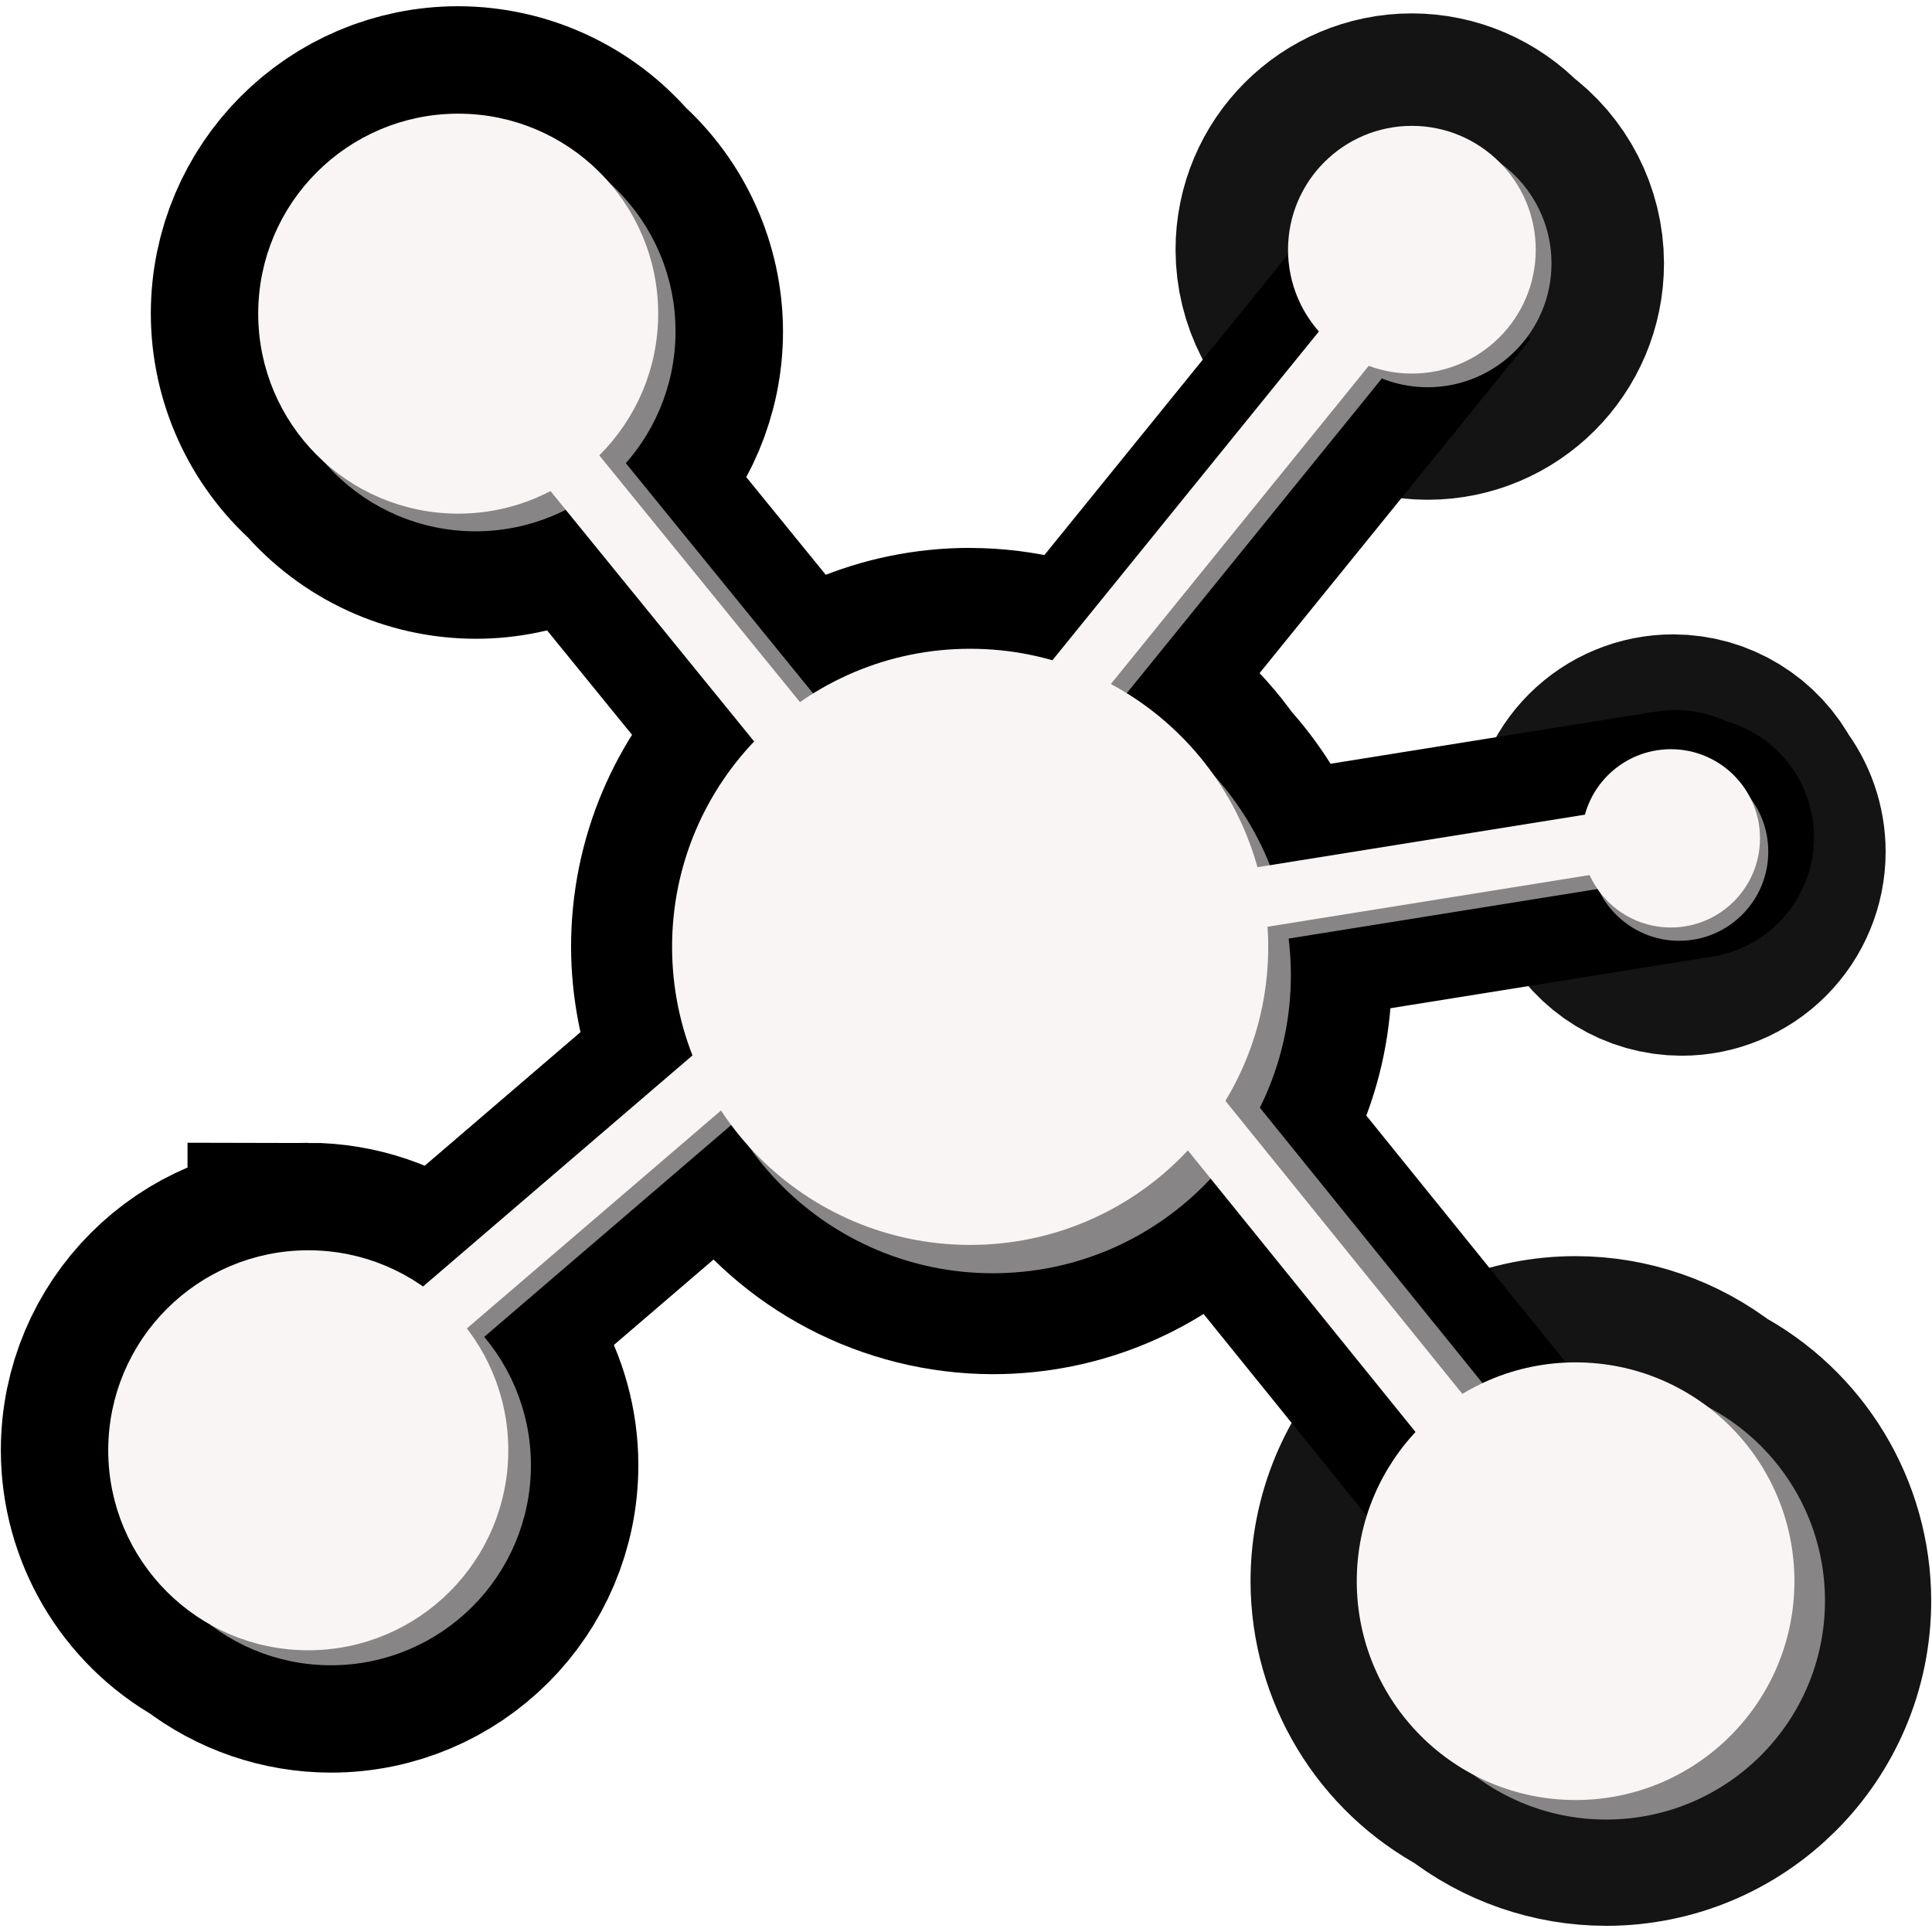
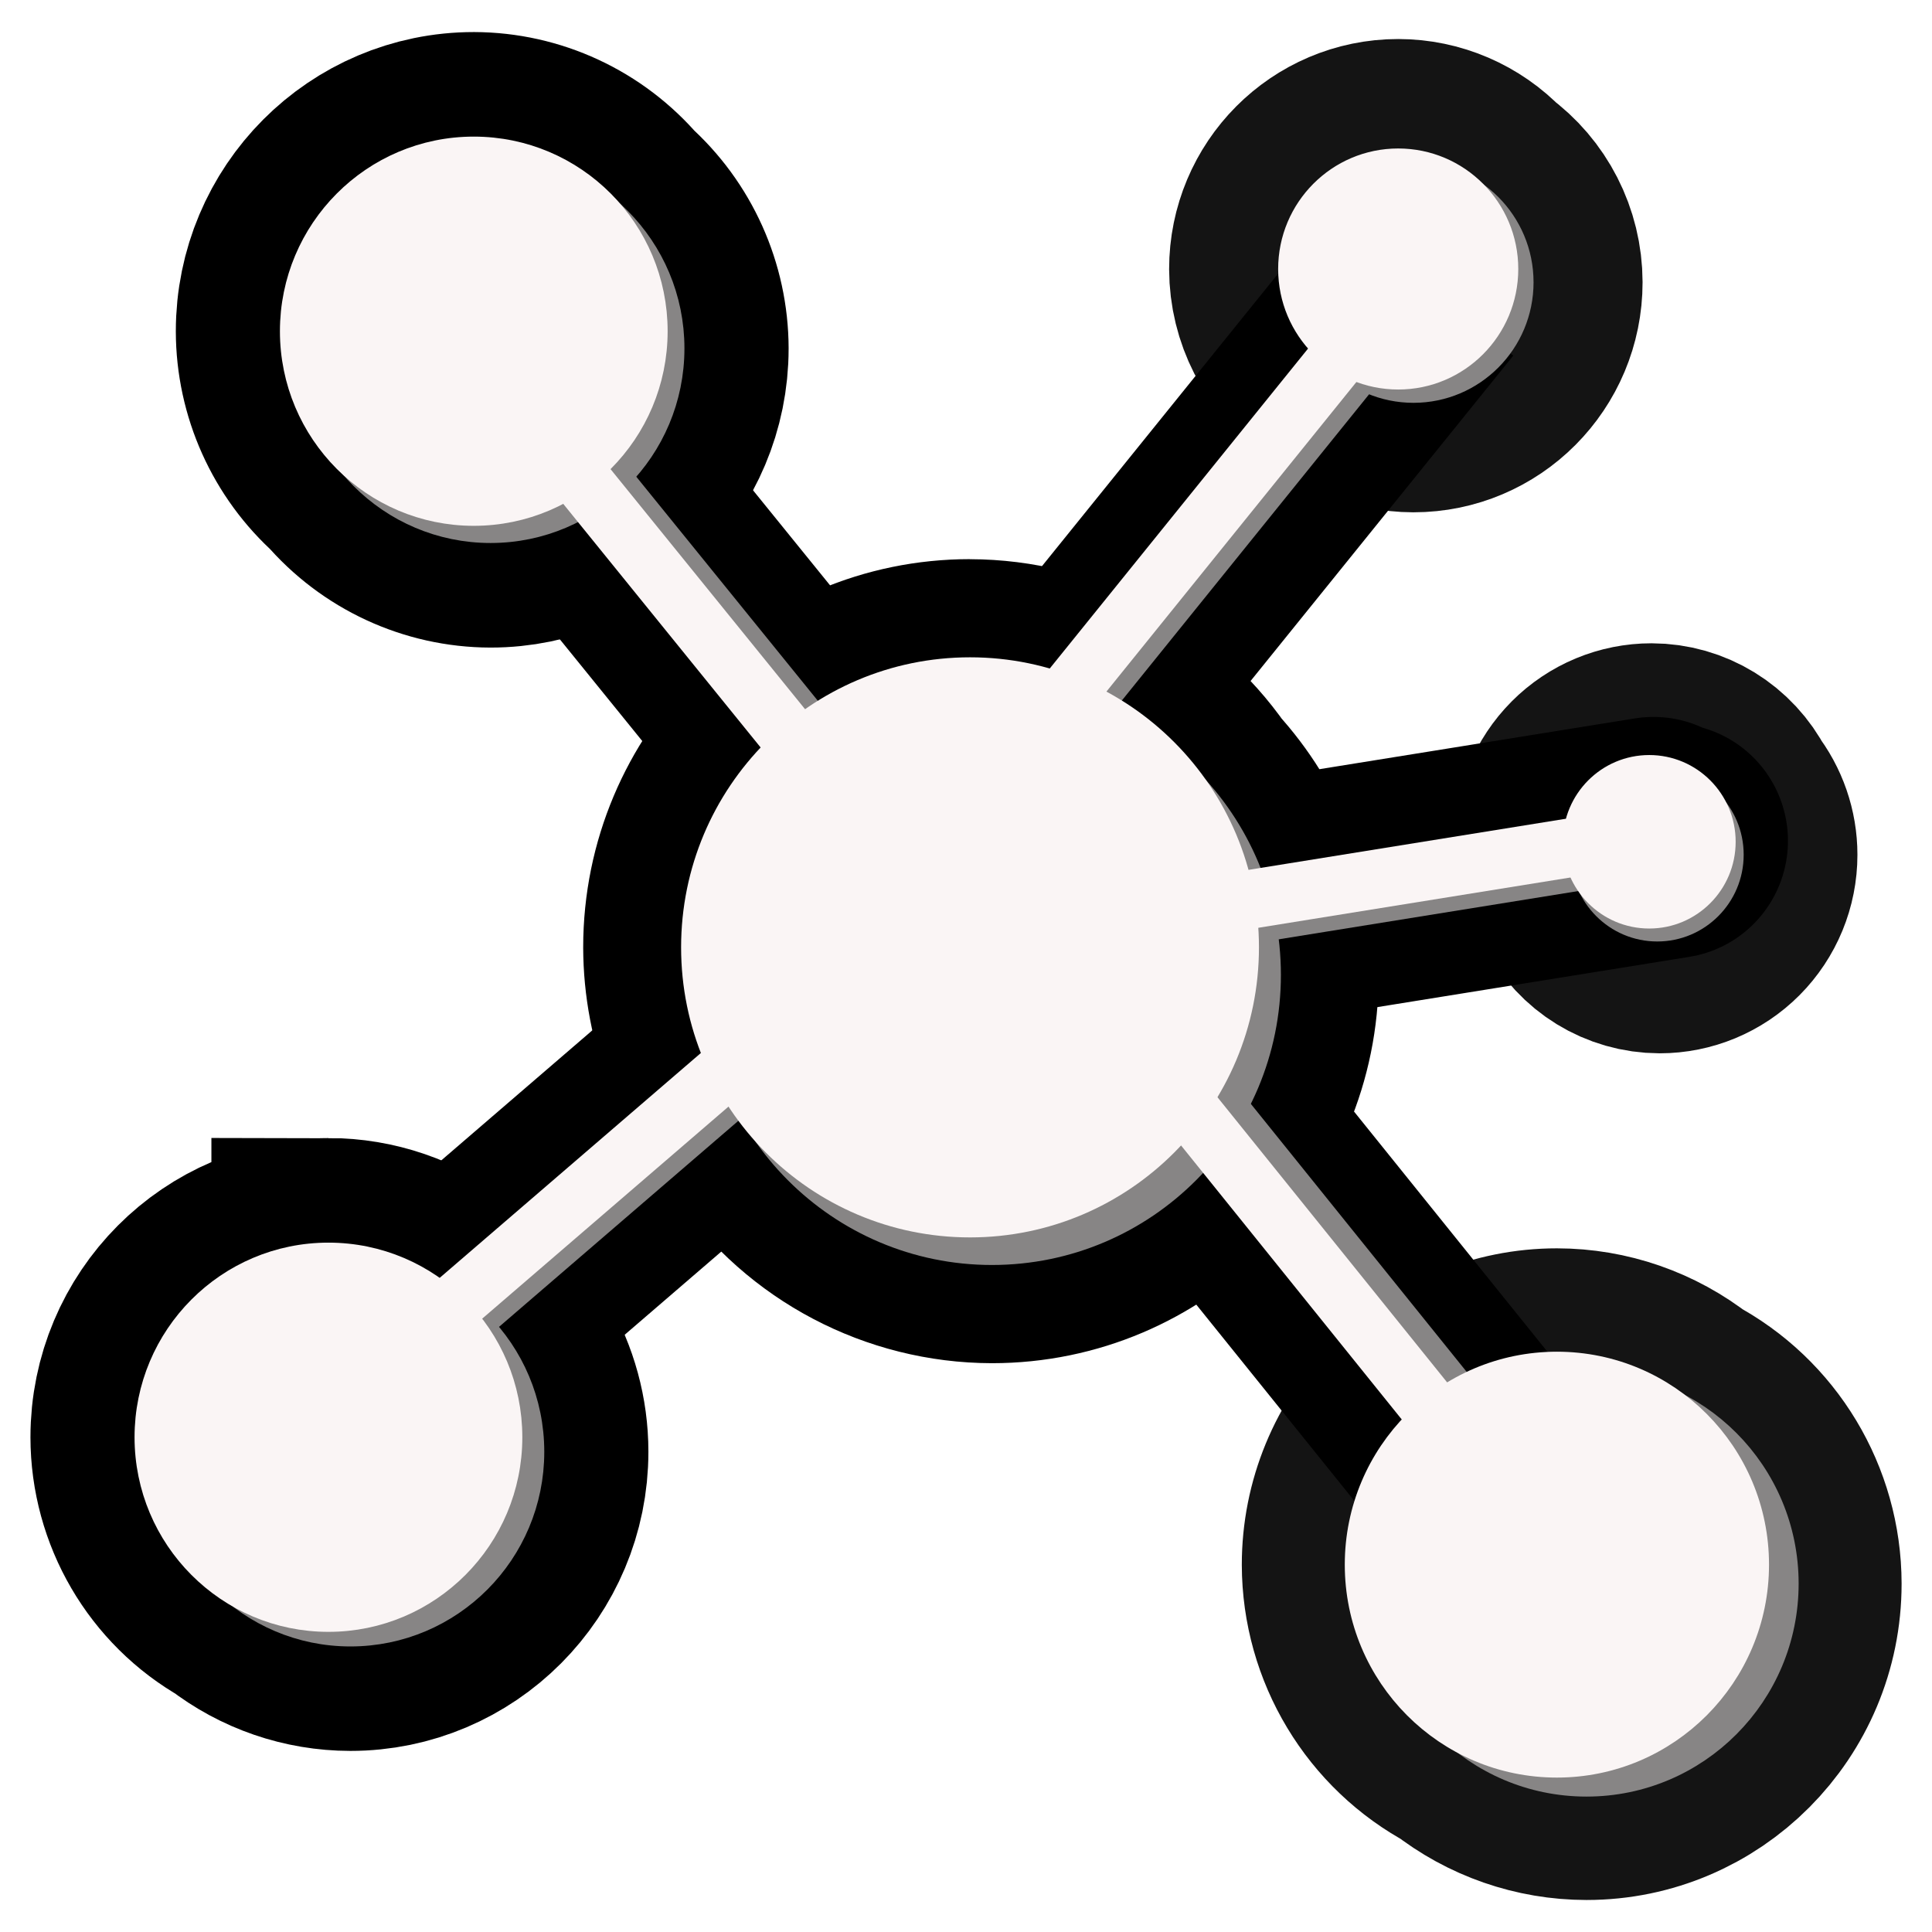
<svg xmlns="http://www.w3.org/2000/svg" width="100%" height="100%" viewBox="0 0 32 32" version="1.1" xml:space="preserve" style="clip-rule:evenodd;fill-rule:evenodd;stroke-linejoin:round;stroke-miterlimit:1.414" id="svg6">
  <defs id="defs6">
    <linearGradient id="swatch2">
      <stop style="stop-color:#93a472;stop-opacity:1;" offset="0" id="stop2" />
    </linearGradient>
  </defs>
  <clipPath id="_clip1">
    <path d="M 32,0 V 32 H 0 V 0 Z" id="path1" />
  </clipPath>
-   <g id="g1" style="display:inline;fill:none;fill-opacity:1;stroke:#000000;stroke-width:4;stroke-dasharray:none;stroke-opacity:1" transform="translate(20.69802,-1.62092)">
+   <g id="g1" style="display:inline;fill:none;fill-opacity:1;stroke:#000000;stroke-width:4;stroke-dasharray:none;stroke-opacity:1" transform="matrix(0.9693268,0,0,0.973087,20.55392,-1.146689)">
    <g id="g2" style="fill:none;stroke:#000000;stroke-width:4;stroke-dasharray:none;stroke-opacity:1">
      <path id="path18-9-2-5-2-3" style="clip-rule:evenodd;display:inline;fill:none;fill-opacity:1;fill-rule:evenodd;stroke:#141414;stroke-width:4;stroke-linecap:round;stroke-linejoin:miter;stroke-miterlimit:1.51;stroke-dasharray:none;stroke-opacity:1" d="m 26.514,22.955 a 3.383,3.383 0 0 0 -3.385,3.385 3.383,3.383 0 0 0 1.803,2.984 3.383,3.383 0 0 0 2.088,0.723 3.383,3.383 0 0 0 3.383,-3.385 3.383,3.383 0 0 0 -1.805,-2.986 3.383,3.383 0 0 0 -2.084,-0.721 z" transform="translate(-21.11421,1.471581)" />
      <path id="path18-9-2-5-1-5-2-3" style="clip-rule:evenodd;display:inline;fill:none;fill-opacity:1;fill-rule:evenodd;stroke:#000000;stroke-width:4;stroke-linecap:round;stroke-linejoin:miter;stroke-miterlimit:1.51;stroke-dasharray:none;stroke-opacity:1" d="m -13.108,3.724 a 3.092,3.092 0 0 0 -3.092,3.092 3.092,3.092 0 0 0 1.039,2.305 3.092,3.092 0 0 0 2.34,1.08 3.092,3.092 0 0 0 3.092,-3.092 3.092,3.092 0 0 0 -1.039,-2.303 3.092,3.092 0 0 0 -2.34,-1.082 z" />
      <path id="path18-9-2-5-1-1-6-4-1" style="clip-rule:evenodd;display:inline;fill:none;fill-opacity:1;fill-rule:evenodd;stroke:#000000;stroke-width:4;stroke-linecap:round;stroke-linejoin:miter;stroke-miterlimit:1.51;stroke-dasharray:none;stroke-opacity:1" d="m -15.592,22.55 a 3.092,3.092 0 0 0 -3.092,3.092 3.092,3.092 0 0 0 1.576,2.691 3.092,3.092 0 0 0 1.891,0.648 3.092,3.092 0 0 0 3.092,-3.092 3.092,3.092 0 0 0 -1.578,-2.695 3.092,3.092 0 0 0 -1.889,-0.645 z" />
      <path id="path18-9-6-5-2" style="clip-rule:evenodd;display:inline;fill:none;fill-opacity:1;fill-rule:evenodd;stroke:#000000;stroke-width:4;stroke-linecap:round;stroke-linejoin:miter;stroke-miterlimit:1.51;stroke-dasharray:none;stroke-opacity:1" d="m 16.484,11.224 a 4.608,4.608 0 0 0 -4.609,4.607 4.608,4.608 0 0 0 1.213,3.102 4.608,4.608 0 0 0 3.771,1.977 4.608,4.608 0 0 0 4.609,-4.607 4.608,4.608 0 0 0 -1.217,-3.107 4.608,4.608 0 0 0 -3.768,-1.971 z" transform="translate(-21.11426,1.47164)" />
      <path id="path18-9-2-52-4-3" style="clip-rule:evenodd;display:inline;fill:none;fill-opacity:1;fill-rule:evenodd;stroke:#141414;stroke-width:4;stroke-linecap:round;stroke-linejoin:miter;stroke-miterlimit:1.51;stroke-dasharray:none;stroke-opacity:1" d="m 7.016,14.128 a 1.378,1.378 0 0 0 -1.379,1.379 1.378,1.378 0 0 0 0.295,0.852 1.378,1.378 0 0 0 1.223,0.748 1.378,1.378 0 0 0 1.379,-1.379 1.378,1.378 0 0 0 -0.295,-0.852 1.378,1.378 0 0 0 -1.223,-0.748 z" />
      <path id="path18-9-2-3-2" style="clip-rule:evenodd;display:inline;fill:none;fill-opacity:1;fill-rule:evenodd;stroke:#141414;stroke-width:4;stroke-linecap:round;stroke-linejoin:miter;stroke-miterlimit:1.51;stroke-dasharray:none;stroke-opacity:1" d="M 23.801,2.371 A 1.915,1.915 0 0 0 21.887,4.287 1.915,1.915 0 0 0 22.682,5.835 1.915,1.915 0 0 0 24.062,6.427 1.915,1.915 0 0 0 25.977,4.511 1.915,1.915 0 0 0 25.182,2.962 1.915,1.915 0 0 0 23.801,2.371 Z" transform="translate(-21.11421,1.471581)" />
    </g>
    <g id="g3">
      <path id="path9-6" style="clip-rule:evenodd;display:inline;fill:none;fill-opacity:1;fill-rule:evenodd;stroke:#000000;stroke-width:4;stroke-linecap:butt;stroke-linejoin:round;stroke-miterlimit:1.7;stroke-dasharray:none;stroke-opacity:1" d="m -12.792,7.473 7.514,9.236 z m 0.297,0.109 7.514,9.236 z" />
      <path id="path10-1" style="clip-rule:evenodd;display:inline;fill:none;fill-opacity:1;fill-rule:evenodd;stroke:#000000;stroke-width:4;stroke-linecap:butt;stroke-linejoin:round;stroke-miterlimit:1.7;stroke-dasharray:none;stroke-opacity:1" d="m -2.355,18.234 7.857,9.719 z m 0.297,0.109 7.857,9.721 z" />
      <path id="path11-8" style="clip-rule:evenodd;display:inline;fill:none;fill-opacity:1;fill-rule:evenodd;stroke:#000000;stroke-width:4;stroke-linecap:butt;stroke-linejoin:round;stroke-miterlimit:1.7;stroke-dasharray:none;stroke-opacity:1" d="M -5.105,16.224 -16.048,25.609 Z M -4.823,16.368 -15.765,25.753 Z" />
      <path id="path13-2" style="clip-rule:evenodd;display:inline;fill:none;fill-opacity:1;fill-rule:evenodd;stroke:#000000;stroke-width:4;stroke-linecap:butt;stroke-linejoin:round;stroke-miterlimit:1.7;stroke-dasharray:none;stroke-opacity:1" d="m 26.73,14.631 -12.096,1.939 z m 0.297,0.109 -12.096,1.941 z" transform="translate(-19.68009,0.7502099)" />
      <path style="clip-rule:evenodd;display:inline;fill:none;fill-opacity:1;fill-rule:evenodd;stroke:#000000;stroke-width:4;stroke-linecap:butt;stroke-linejoin:round;stroke-miterlimit:1.7;stroke-dasharray:none;stroke-opacity:1" d="m 3.099,5.973 -8.883,10.96" id="path12-2-8" />
    </g>
  </g>
-   <g id="g13" style="display:inline" transform="translate(-0.1291172,0.1430947)">
+   <g id="g13" style="display:inline" transform="matrix(0.9693268,0,0,0.973087,0.3656135,0.5698513)">
    <path id="path18-9-2-3" style="clip-rule:evenodd;display:inline;fill:#878585;fill-opacity:1;fill-rule:evenodd;stroke:#878585;stroke-width:0.274;stroke-linecap:round;stroke-linejoin:miter;stroke-miterlimit:1.51;stroke-dasharray:none;stroke-opacity:1" d="M 25.69,4.219 A 1.915,1.915 0 0 1 23.776,6.134 1.915,1.915 0 0 1 21.861,4.219 1.915,1.915 0 0 1 23.776,2.305 1.915,1.915 0 0 1 25.69,4.219 Z" />
    <path id="path18-9-2-52-4" style="clip-rule:evenodd;display:inline;fill:#878585;fill-opacity:1;fill-rule:evenodd;stroke:#878585;stroke-width:0.197;stroke-linecap:round;stroke-linejoin:miter;stroke-miterlimit:1.51;stroke-dasharray:none;stroke-opacity:1" d="m 29.319,13.963 a 1.378,1.378 0 0 1 -1.378,1.378 1.378,1.378 0 0 1 -1.378,-1.378 1.378,1.378 0 0 1 1.378,-1.378 1.378,1.378 0 0 1 1.378,1.378 z" />
    <path id="path18-9-2-5-2" style="clip-rule:evenodd;display:inline;fill:#878585;fill-opacity:1;fill-rule:evenodd;stroke:#878585;stroke-width:0.483;stroke-linecap:round;stroke-linejoin:miter;stroke-miterlimit:1.51;stroke-dasharray:none;stroke-opacity:1" d="m 30.115,26.37 a 3.383,3.383 0 0 1 -3.383,3.383 3.383,3.383 0 0 1 -3.383,-3.383 3.383,3.383 0 0 1 3.383,-3.383 3.383,3.383 0 0 1 3.383,3.383 z" />
    <path id="path18-9-2-5-1-5" style="clip-rule:evenodd;display:inline;fill:#878585;fill-opacity:1;fill-rule:evenodd;stroke:#878585;stroke-width:0.442;stroke-linecap:round;stroke-linejoin:miter;stroke-miterlimit:1.51;stroke-dasharray:none;stroke-opacity:1" d="M 11.097,5.345 A 3.092,3.092 0 0 1 8.006,8.436 3.092,3.092 0 0 1 4.914,5.345 3.092,3.092 0 0 1 8.006,2.253 3.092,3.092 0 0 1 11.097,5.345 Z" />
    <path id="path18-9-2-5-1-1-6" style="clip-rule:evenodd;display:inline;fill:#878585;fill-opacity:1;fill-rule:evenodd;stroke:#878585;stroke-width:0.442;stroke-linecap:round;stroke-linejoin:miter;stroke-miterlimit:1.51;stroke-dasharray:none;stroke-opacity:1" d="M 8.702,24.126 A 3.092,3.092 0 0 1 5.61,27.218 3.092,3.092 0 0 1 2.519,24.126 3.092,3.092 0 0 1 5.61,21.035 3.092,3.092 0 0 1 8.702,24.126 Z" />
    <path id="path18-9-6" style="clip-rule:evenodd;display:inline;fill:#878585;fill-opacity:1;fill-rule:evenodd;stroke:#878585;stroke-width:0.658;stroke-linecap:round;stroke-linejoin:miter;stroke-miterlimit:1.51;stroke-dasharray:none;stroke-opacity:1" d="m 21.181,16.009 a 4.608,4.608 0 0 1 -4.608,4.608 4.608,4.608 0 0 1 -4.608,-4.608 4.608,4.608 0 0 1 4.608,-4.608 4.608,4.608 0 0 1 4.608,4.608 z" />
  </g>
-   <g id="g8-6" style="clip-rule:evenodd;display:inline;fill-rule:evenodd;stroke:#878585;stroke-width:1;stroke-linejoin:round;stroke-miterlimit:1.414;stroke-dasharray:none;stroke-opacity:1" transform="translate(1.31487,-0.7601533)">
+   <g id="g8-6" style="clip-rule:evenodd;display:inline;fill-rule:evenodd;stroke:#878585;stroke-width:1;stroke-linejoin:round;stroke-miterlimit:1.414;stroke-dasharray:none;stroke-opacity:1" transform="matrix(0.9693268,0,0,0.973087,1.765309,-0.3090876)">
    <path style="clip-rule:evenodd;fill:none;fill-opacity:1;fill-rule:evenodd;stroke:#878585;stroke-width:1;stroke-linecap:butt;stroke-linejoin:round;stroke-miterlimit:1.7;stroke-dasharray:none;stroke-opacity:1" d="M 14.484,15.903 6.971,6.667" id="path9-1" />
    <path style="clip-rule:evenodd;fill:none;fill-opacity:1;fill-rule:evenodd;stroke:#878585;stroke-width:1;stroke-linecap:butt;stroke-linejoin:round;stroke-miterlimit:1.7;stroke-dasharray:none;stroke-opacity:1" d="M 25.33,27.049 17.473,17.33" id="path10-8" />
    <path style="clip-rule:evenodd;fill:none;fill-opacity:1;fill-rule:evenodd;stroke:#878585;stroke-width:1;stroke-linecap:butt;stroke-linejoin:round;stroke-miterlimit:1.7;stroke-dasharray:none;stroke-opacity:1" d="M 3.618,24.892 14.561,15.507" id="path11-9" />
    <path style="clip-rule:evenodd;fill:none;fill-opacity:1;fill-rule:evenodd;stroke:#878585;stroke-width:1;stroke-linecap:butt;stroke-linejoin:round;stroke-miterlimit:1.7;stroke-dasharray:none;stroke-opacity:1" d="M 22.482,5.113 13.599,16.073" id="path12-2" />
    <path style="clip-rule:evenodd;fill:none;fill-opacity:1;fill-rule:evenodd;stroke:#878585;stroke-width:1;stroke-linecap:butt;stroke-linejoin:round;stroke-miterlimit:1.7;stroke-dasharray:none;stroke-opacity:1" d="M 26.731,14.724 14.635,16.665" id="path13-7" />
  </g>
-   <g id="g8" style="display:inline;stroke:#faf5f5;stroke-width:1;stroke-dasharray:none;stroke-opacity:1" transform="translate(1.017981,-0.8707689)">
+   <g id="g8" style="display:inline;stroke:#faf5f5;stroke-width:1;stroke-dasharray:none;stroke-opacity:1" transform="matrix(0.9693268,0,0,0.973087,1.477526,-0.4167262)">
    <path style="clip-rule:evenodd;fill:none;fill-opacity:1;fill-rule:evenodd;stroke:#faf5f5;stroke-width:1;stroke-linecap:butt;stroke-linejoin:round;stroke-miterlimit:1.7;stroke-dasharray:none;stroke-opacity:1" d="M 14.401,15.959 6.888,6.722" id="path9" />
    <path style="clip-rule:evenodd;fill:none;fill-opacity:1;fill-rule:evenodd;stroke:#faf5f5;stroke-width:1;stroke-linecap:butt;stroke-linejoin:round;stroke-miterlimit:1.7;stroke-dasharray:none;stroke-opacity:1" d="M 25.183,27.202 17.325,17.483" id="path10" />
    <path style="clip-rule:evenodd;fill:none;fill-opacity:1;fill-rule:evenodd;stroke:#faf5f5;stroke-width:1;stroke-linecap:butt;stroke-linejoin:round;stroke-miterlimit:1.7;stroke-dasharray:none;stroke-opacity:1" d="M 3.632,24.859 14.575,15.474" id="path11" />
    <path style="clip-rule:evenodd;fill:none;fill-opacity:1;fill-rule:evenodd;stroke:#faf5f5;stroke-width:1;stroke-linecap:butt;stroke-linejoin:round;stroke-miterlimit:1.7;stroke-dasharray:none;stroke-opacity:1" d="M 22.482,5.113 13.599,16.073" id="path12" />
    <path style="clip-rule:evenodd;fill:none;fill-opacity:1;fill-rule:evenodd;stroke:#faf5f5;stroke-width:1;stroke-linecap:butt;stroke-linejoin:round;stroke-miterlimit:1.7;stroke-dasharray:none;stroke-opacity:1" d="M 26.731,14.63 14.635,16.571" id="path13" />
  </g>
-   <g id="g13-9" style="clip-rule:evenodd;display:inline;fill:#faf5f5;fill-opacity:1;fill-rule:evenodd;stroke:#faf5f5;stroke-linejoin:round;stroke-miterlimit:1.414;stroke-opacity:1" transform="translate(-0.4161878,-0.1493391)">
+   <g id="g13-9" style="clip-rule:evenodd;display:inline;fill:#faf5f5;fill-opacity:1;fill-rule:evenodd;stroke:#faf5f5;stroke-linejoin:round;stroke-miterlimit:1.414;stroke-opacity:1" transform="matrix(0.9693268,0,0,0.973087,0.08734826,0.2852878)">
    <path id="path18-9-2-3-4" style="clip-rule:evenodd;display:inline;fill:#faf5f5;fill-opacity:1;fill-rule:evenodd;stroke:#faf5f5;stroke-width:0.274;stroke-linecap:round;stroke-linejoin:miter;stroke-miterlimit:1.51;stroke-dasharray:none;stroke-opacity:1" d="M 25.716,4.286 A 1.915,1.915 0 0 1 23.801,6.2 1.915,1.915 0 0 1 21.887,4.286 1.915,1.915 0 0 1 23.801,2.371 1.915,1.915 0 0 1 25.716,4.286 Z" />
    <path id="path18-9-2-52-4-8" style="clip-rule:evenodd;display:inline;fill:#faf5f5;fill-opacity:1;fill-rule:evenodd;stroke:#faf5f5;stroke-width:0.197;stroke-linecap:round;stroke-linejoin:miter;stroke-miterlimit:1.51;stroke-dasharray:none;stroke-opacity:1" d="m 29.469,14.035 a 1.378,1.378 0 0 1 -1.378,1.378 1.378,1.378 0 0 1 -1.378,-1.378 1.378,1.378 0 0 1 1.378,-1.378 1.378,1.378 0 0 1 1.378,1.378 z" />
    <path id="path18-9-2-5-2-8" style="clip-rule:evenodd;display:inline;fill:#faf5f5;fill-opacity:1;fill-rule:evenodd;stroke:#faf5f5;stroke-width:0.483;stroke-linecap:round;stroke-linejoin:miter;stroke-miterlimit:1.51;stroke-dasharray:none;stroke-opacity:1" d="m 29.896,26.339 a 3.383,3.383 0 0 1 -3.383,3.383 3.383,3.383 0 0 1 -3.383,-3.383 3.383,3.383 0 0 1 3.383,-3.383 3.383,3.383 0 0 1 3.383,3.383 z" />
    <path id="path18-9-2-5-1-5-2" style="clip-rule:evenodd;display:inline;fill:#faf5f5;fill-opacity:1;fill-rule:evenodd;stroke:#faf5f5;stroke-width:0.442;stroke-linecap:round;stroke-linejoin:miter;stroke-miterlimit:1.51;stroke-dasharray:none;stroke-opacity:1" d="M 11.097,5.345 A 3.092,3.092 0 0 1 8.006,8.436 3.092,3.092 0 0 1 4.914,5.345 3.092,3.092 0 0 1 8.006,2.253 3.092,3.092 0 0 1 11.097,5.345 Z" />
    <path id="path18-9-2-5-1-1-6-4" style="clip-rule:evenodd;display:inline;fill:#faf5f5;fill-opacity:1;fill-rule:evenodd;stroke:#faf5f5;stroke-width:0.442;stroke-linecap:round;stroke-linejoin:miter;stroke-miterlimit:1.51;stroke-dasharray:none;stroke-opacity:1" d="M 8.614,24.171 A 3.092,3.092 0 0 1 5.522,27.262 3.092,3.092 0 0 1 2.43,24.171 3.092,3.092 0 0 1 5.522,21.079 3.092,3.092 0 0 1 8.614,24.171 Z" />
    <path id="path18-9-6-5" style="clip-rule:evenodd;display:inline;fill:#faf5f5;fill-opacity:1;fill-rule:evenodd;stroke:#faf5f5;stroke-width:0.658;stroke-linecap:round;stroke-linejoin:miter;stroke-miterlimit:1.51;stroke-dasharray:none;stroke-opacity:1" d="m 21.093,15.832 a 4.608,4.608 0 0 1 -4.608,4.608 4.608,4.608 0 0 1 -4.608,-4.608 4.608,4.608 0 0 1 4.608,-4.608 4.608,4.608 0 0 1 4.608,4.608 z" />
  </g>
</svg>
